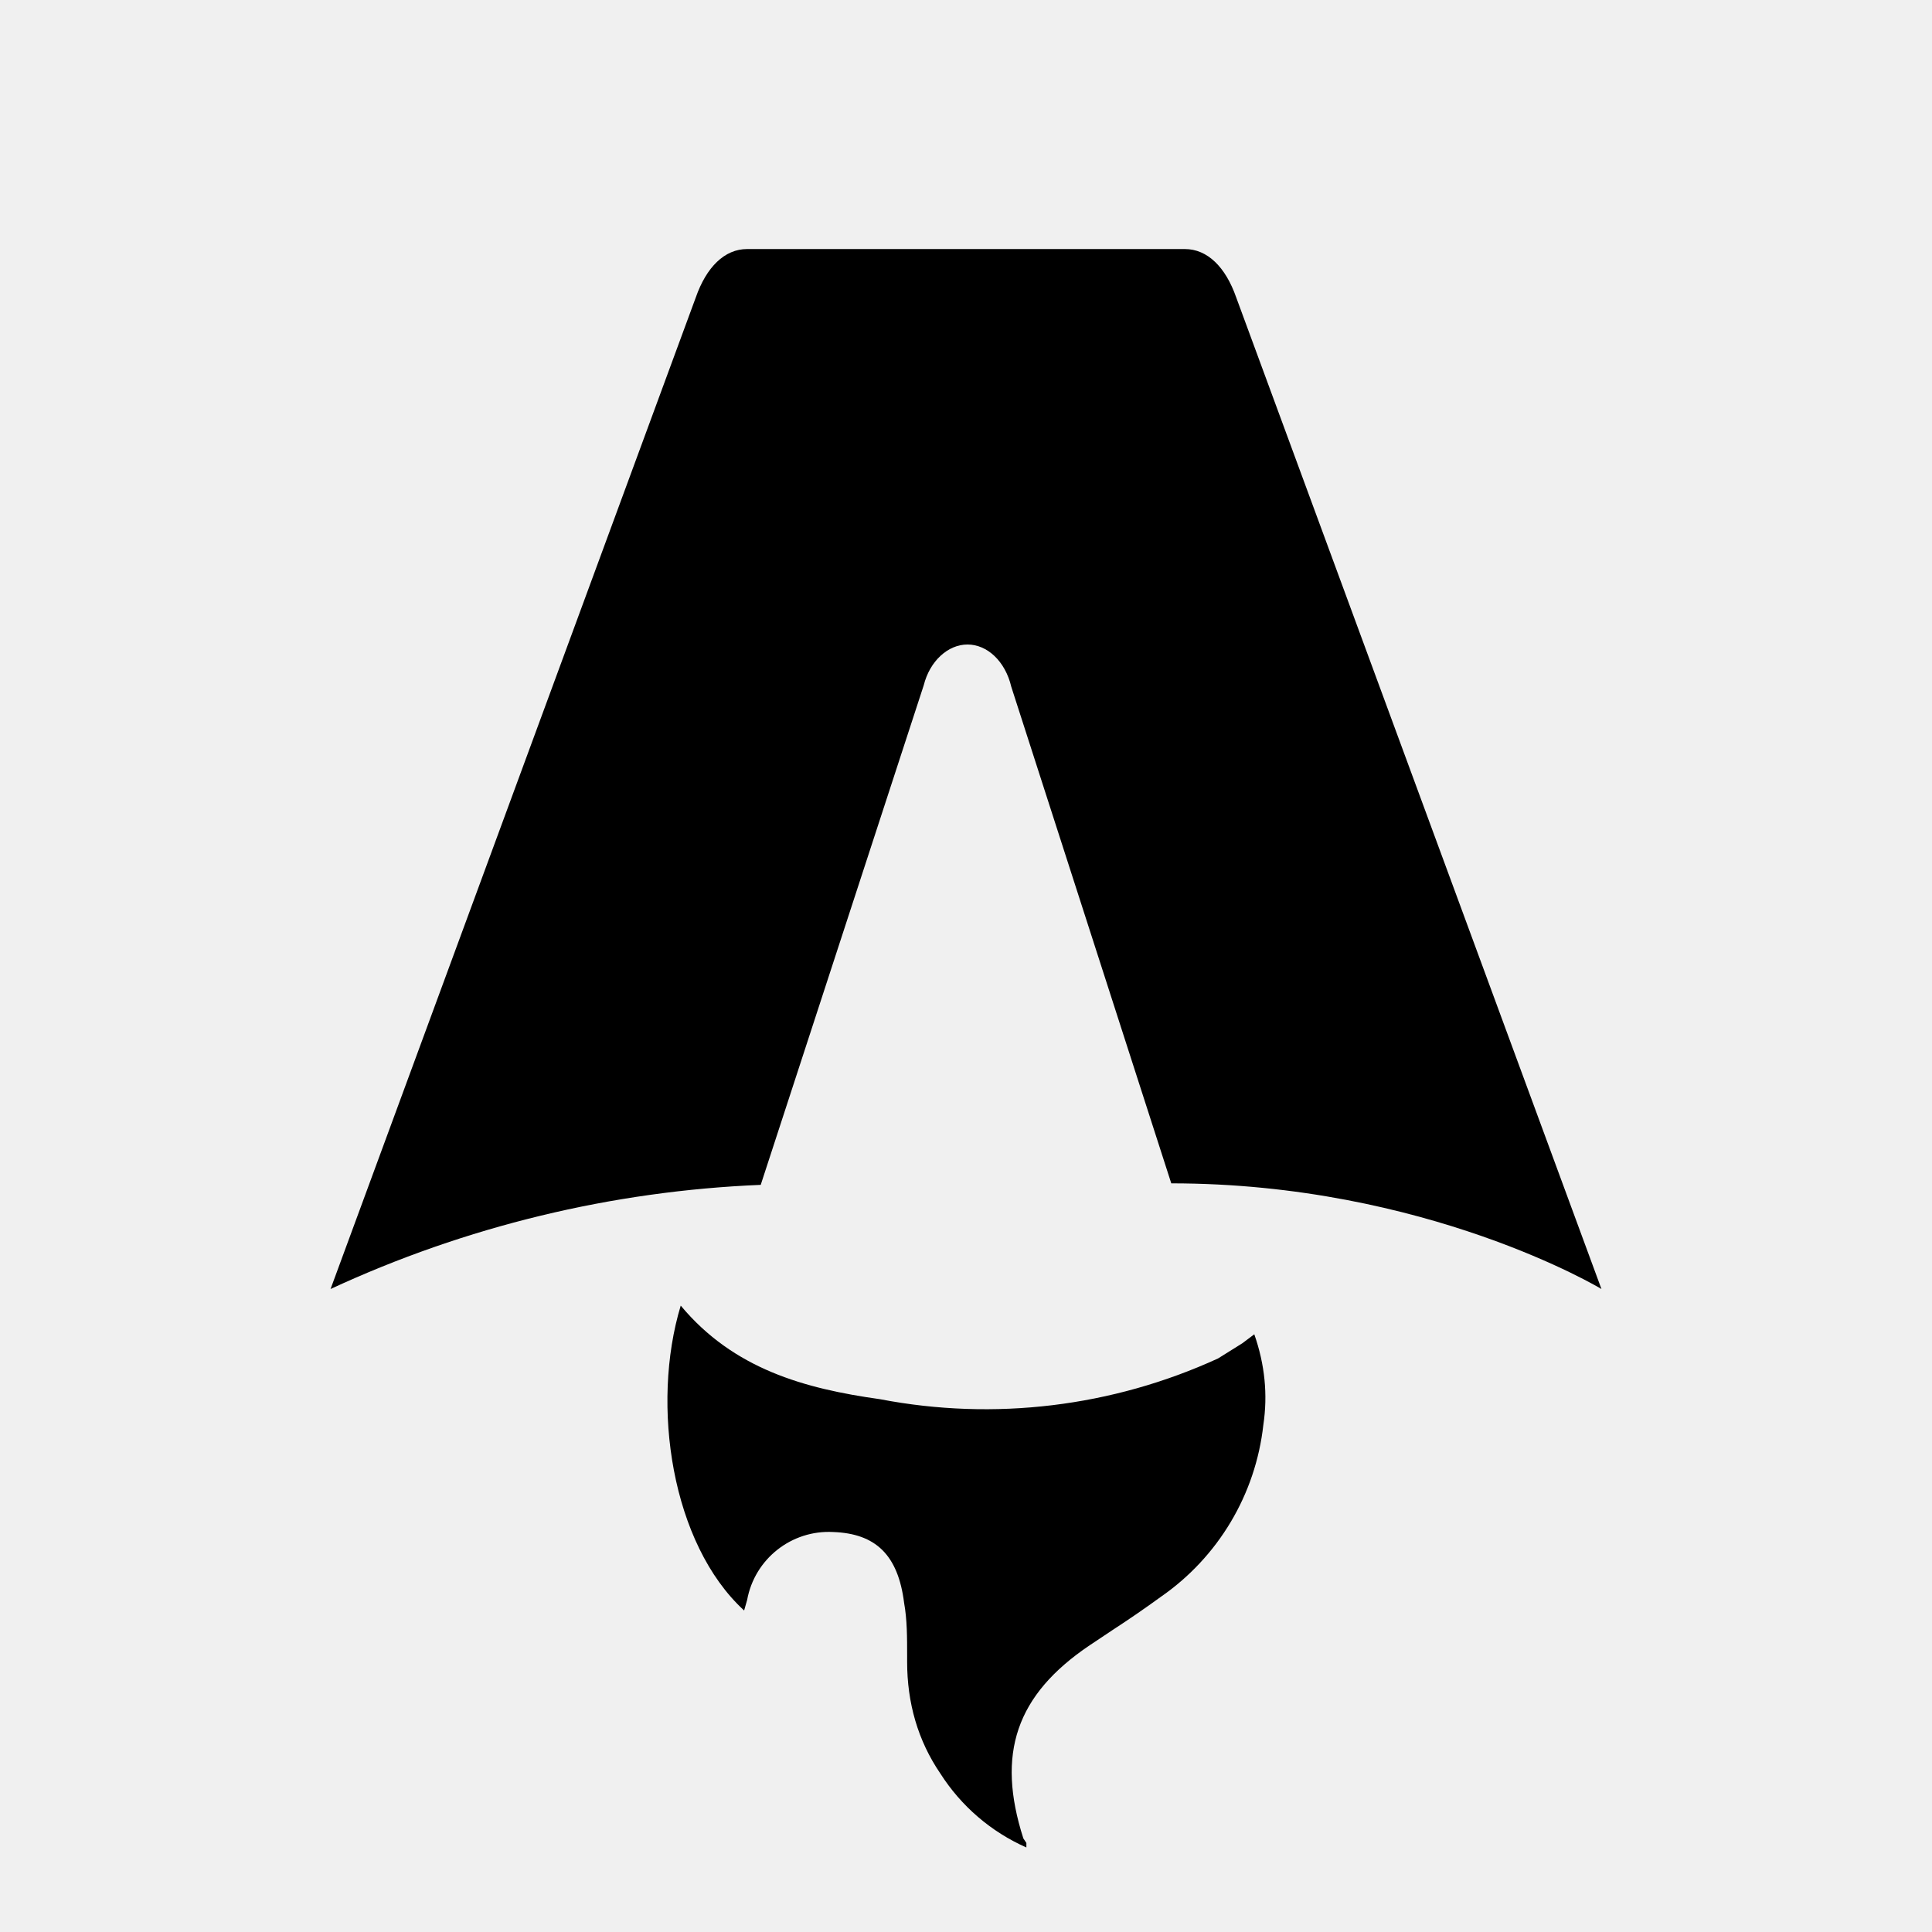
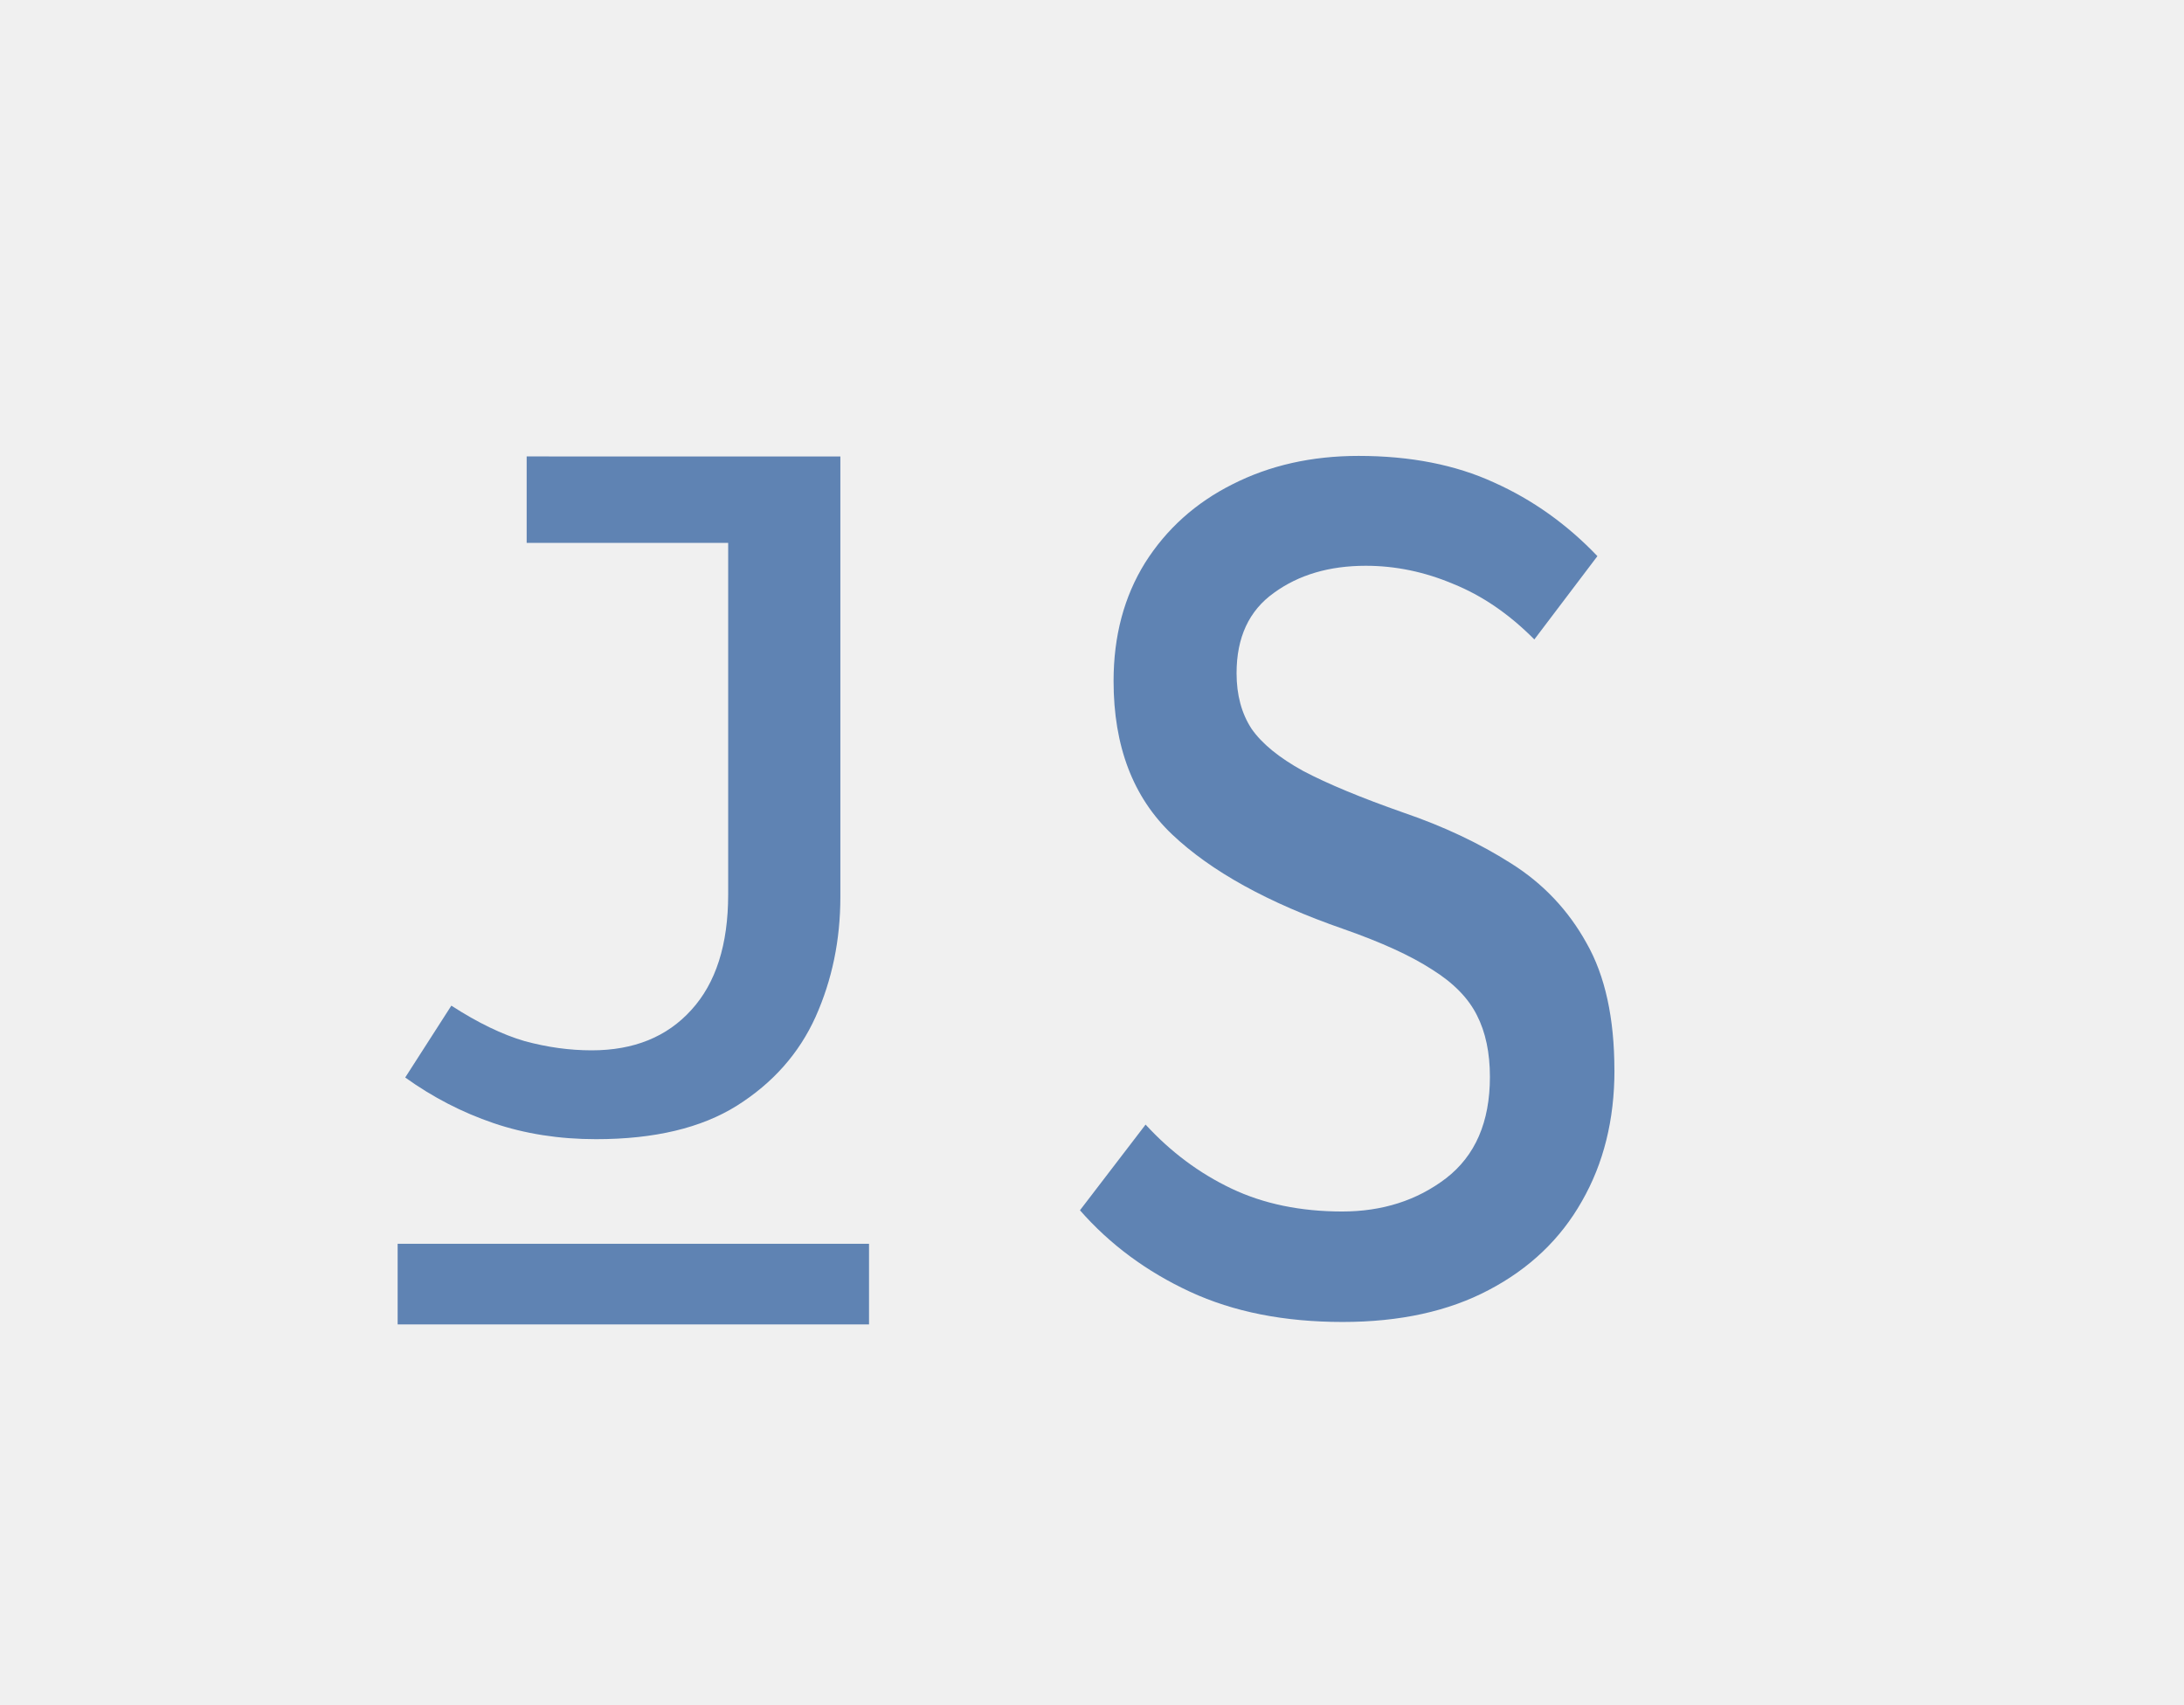
- <svg xmlns="http://www.w3.org/2000/svg" fill="none" viewBox="0 0 128 128">
-   <path d="M50.4 78.5a75.1 75.1 0 0 0-28.5 6.9l24.2-65.7c.7-2 1.9-3.2 3.4-3.2h29c1.5 0 2.7 1.2 3.4 3.2l24.2 65.7s-11.6-7-28.5-7L67 45.5c-.4-1.7-1.6-2.8-2.9-2.8-1.3 0-2.5 1.1-2.9 2.7L50.4 78.5Zm-1.1 28.2Zm-4.2-20.2c-2 6.6-.6 15.8 4.2 20.2a17.5 17.5 0 0 1 .2-.7 5.5 5.5 0 0 1 5.7-4.5c2.8.1 4.3 1.5 4.7 4.7.2 1.1.2 2.3.2 3.5v.4c0 2.7.7 5.2 2.2 7.4a13 13 0 0 0 5.7 4.9v-.3l-.2-.3c-1.8-5.6-.5-9.5 4.4-12.8l1.5-1a73 73 0 0 0 3.2-2.2 16 16 0 0 0 6.8-11.4c.3-2 .1-4-.6-6l-.8.6-1.6 1a37 37 0 0 1-22.4 2.7c-5-.7-9.7-2-13.2-6.2Z" />
-   <style>
-         path { fill: #000; }
-         @media (prefers-color-scheme: dark) {
-             path { fill: #FFF; }
-         }
-     </style>
+ <svg xmlns="http://www.w3.org/2000/svg" version="1.1" width="41" height="32">
+   <svg version="1.1" width="41" height="32" viewBox="0 0 41 32">
+     <path fill="#5f83b3" d="M15.776 8.571v8.269q0 1.213-0.465 2.252-0.465 1.030-1.477 1.668-1.003 0.629-2.644 0.629-1.039 0-1.924-0.301t-1.659-0.857l0.866-1.349q0.748 0.483 1.377 0.666 0.638 0.173 1.258 0.173 1.185 0 1.869-0.757 0.693-0.757 0.693-2.17v-6.601h-3.783v-1.623z" />
+     <path fill="#5f83b3" d="M30.308 20.095q0 1.394-0.611 2.459-0.602 1.065-1.747 1.666-1.135 0.601-2.746 0.601-1.64 0-2.863-0.567t-2.067-1.53l1.232-1.609q0.708 0.771 1.611 1.201t2.077 0.431q1.135 0 1.951-0.623 0.825-0.635 0.825-1.904 0-0.68-0.243-1.156-0.243-0.487-0.844-0.861-0.592-0.385-1.659-0.759-2.125-0.737-3.222-1.779t-1.097-2.878q0-1.269 0.592-2.221 0.602-0.952 1.64-1.473 1.048-0.533 2.368-0.533 1.456 0 2.542 0.499 1.087 0.487 1.941 1.383l-1.184 1.564q-0.708-0.714-1.524-1.043-0.805-0.34-1.64-0.34-1.029 0-1.727 0.51-0.699 0.499-0.699 1.507 0 0.612 0.281 1.043 0.291 0.419 0.97 0.793 0.689 0.363 1.883 0.782 1.126 0.385 2.018 0.952 0.902 0.567 1.417 1.496 0.524 0.918 0.524 2.391z" />
+     <path fill="#5f83b3" d="M7.465 23.353h8.849v1.514h-8.849z" />
+   </svg>
+   <style>@media (prefers-color-scheme: light) { :root { filter: none; } }
+ </style>
</svg>
